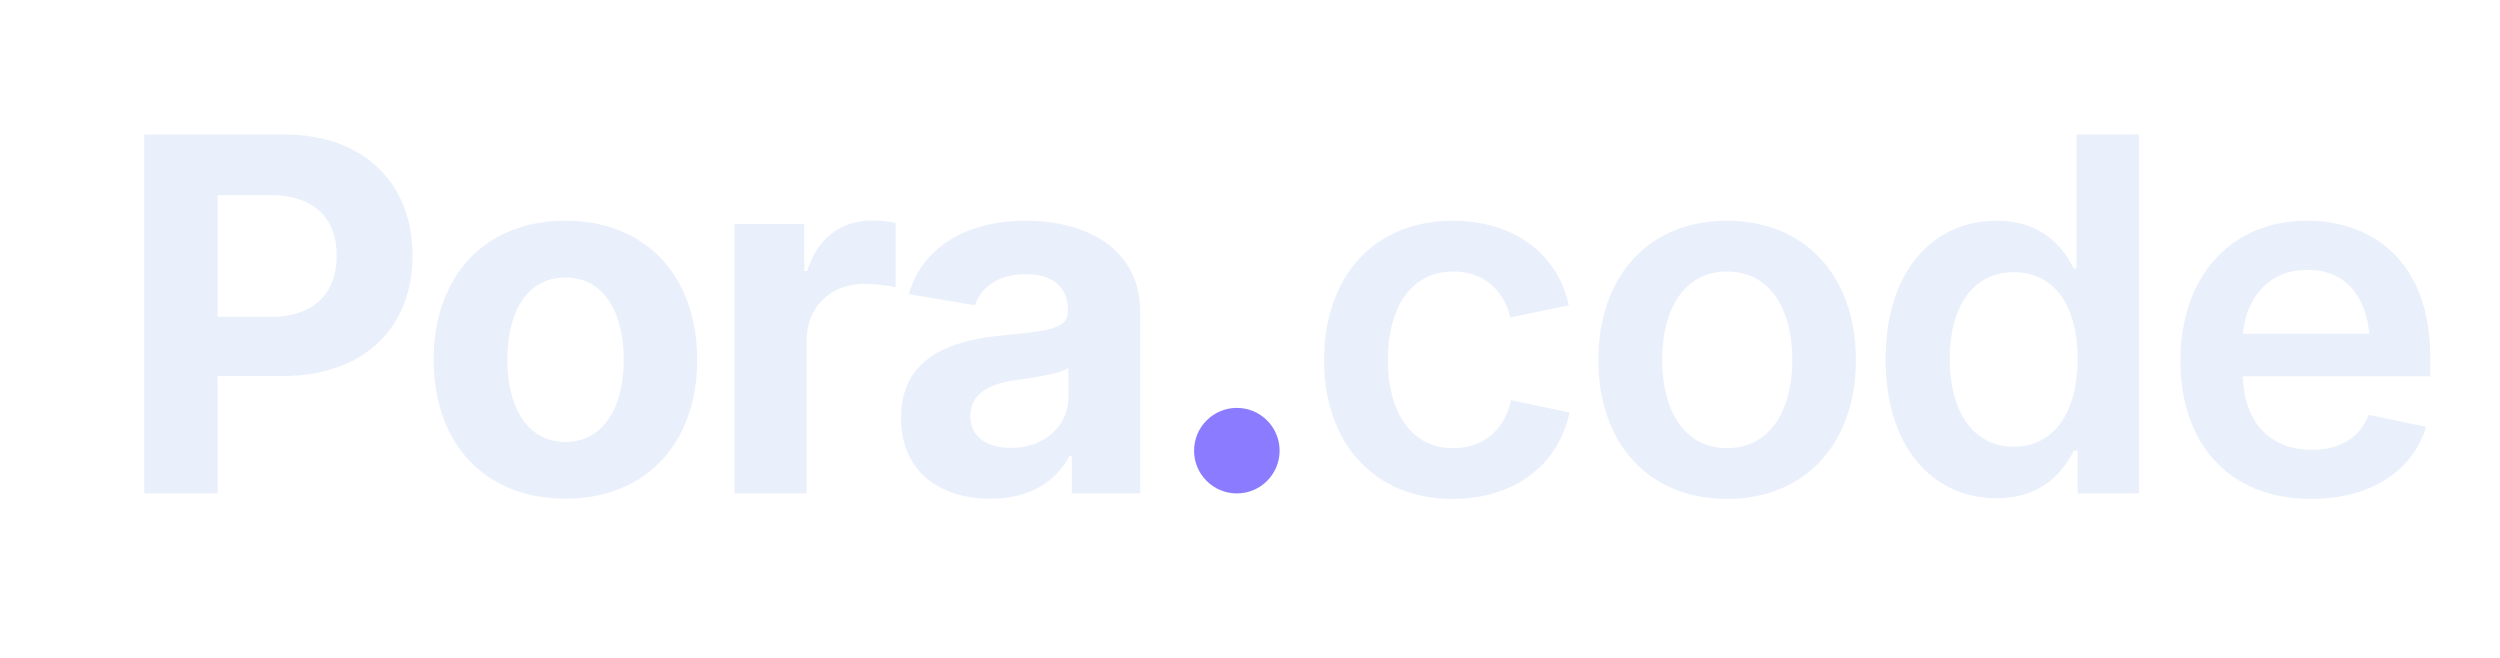
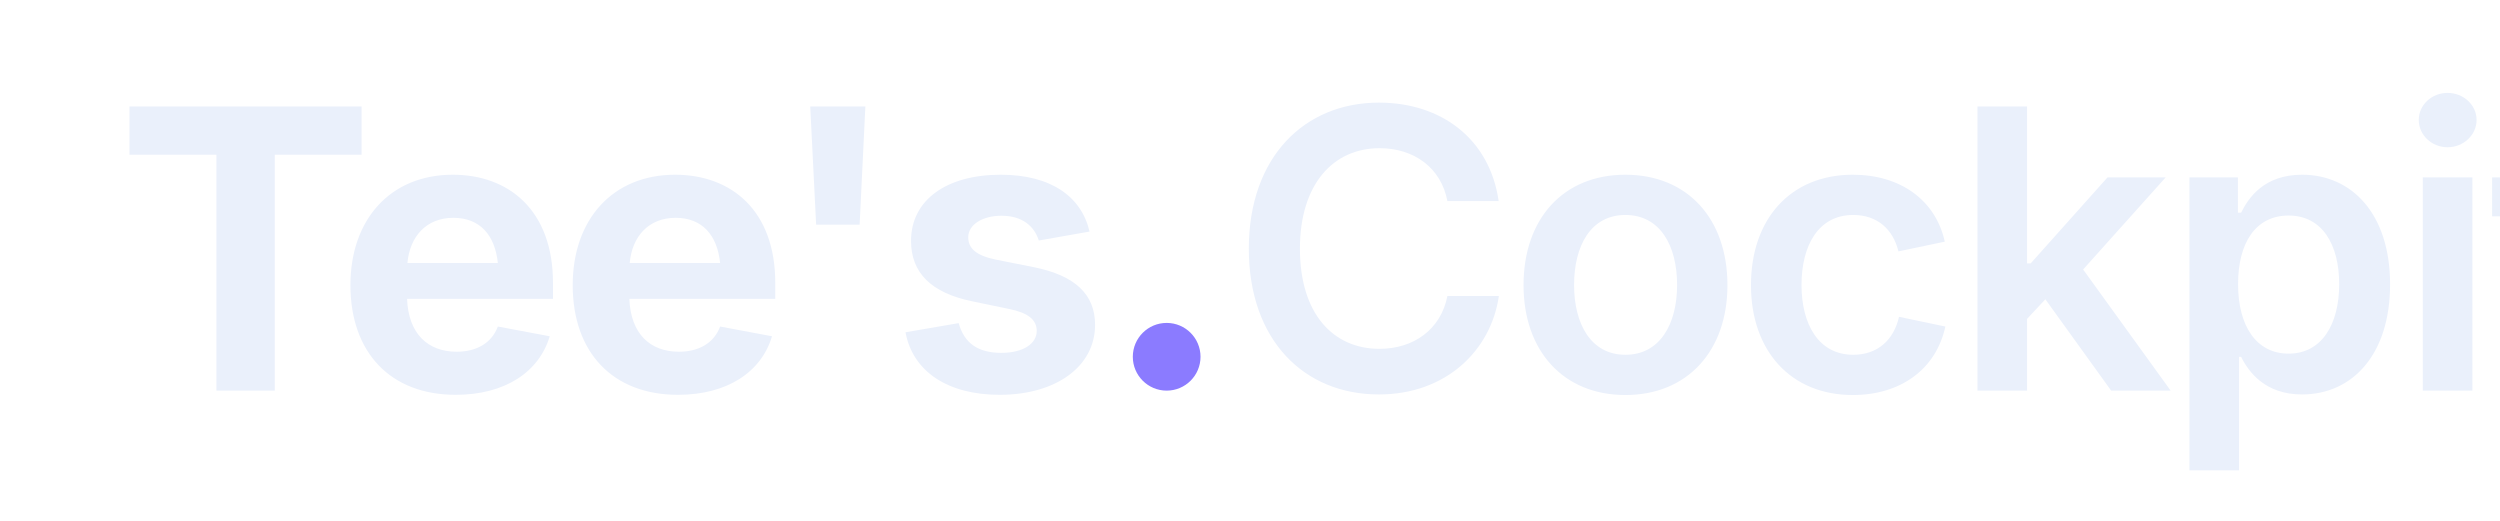
- <svg xmlns="http://www.w3.org/2000/svg" viewBox="0 0 760 200" width="760" height="200">
-   <text x="356" y="150" text-anchor="end" font-family="Geist, Inter, system-ui, sans-serif" font-weight="700" font-size="150" letter-spacing="-4" fill="#EAF0FB">Pora</text>
-   <circle cx="376" cy="137" r="13" fill="#8B7BFF" />
-   <text x="396" y="150" text-anchor="start" font-family="Geist, Inter, system-ui, sans-serif" font-weight="600" font-size="150" letter-spacing="-4" fill="#EAF0FB">code</text>
+ <svg xmlns="http://www.w3.org/2000/svg" viewBox="0 0 960 200" width="960" height="200">
+   <text x="426" y="150" text-anchor="end" font-family="Geist, Inter, system-ui, sans-serif" font-weight="700" font-size="150" letter-spacing="-4" fill="#EAF0FB">Tee's</text>
+   <circle cx="448" cy="137" r="13" fill="#8B7BFF" />
+   <text x="472" y="150" text-anchor="start" font-family="Geist, Inter, system-ui, sans-serif" font-weight="600" font-size="150" letter-spacing="-4" fill="#EAF0FB">Cockpit</text>
</svg>
